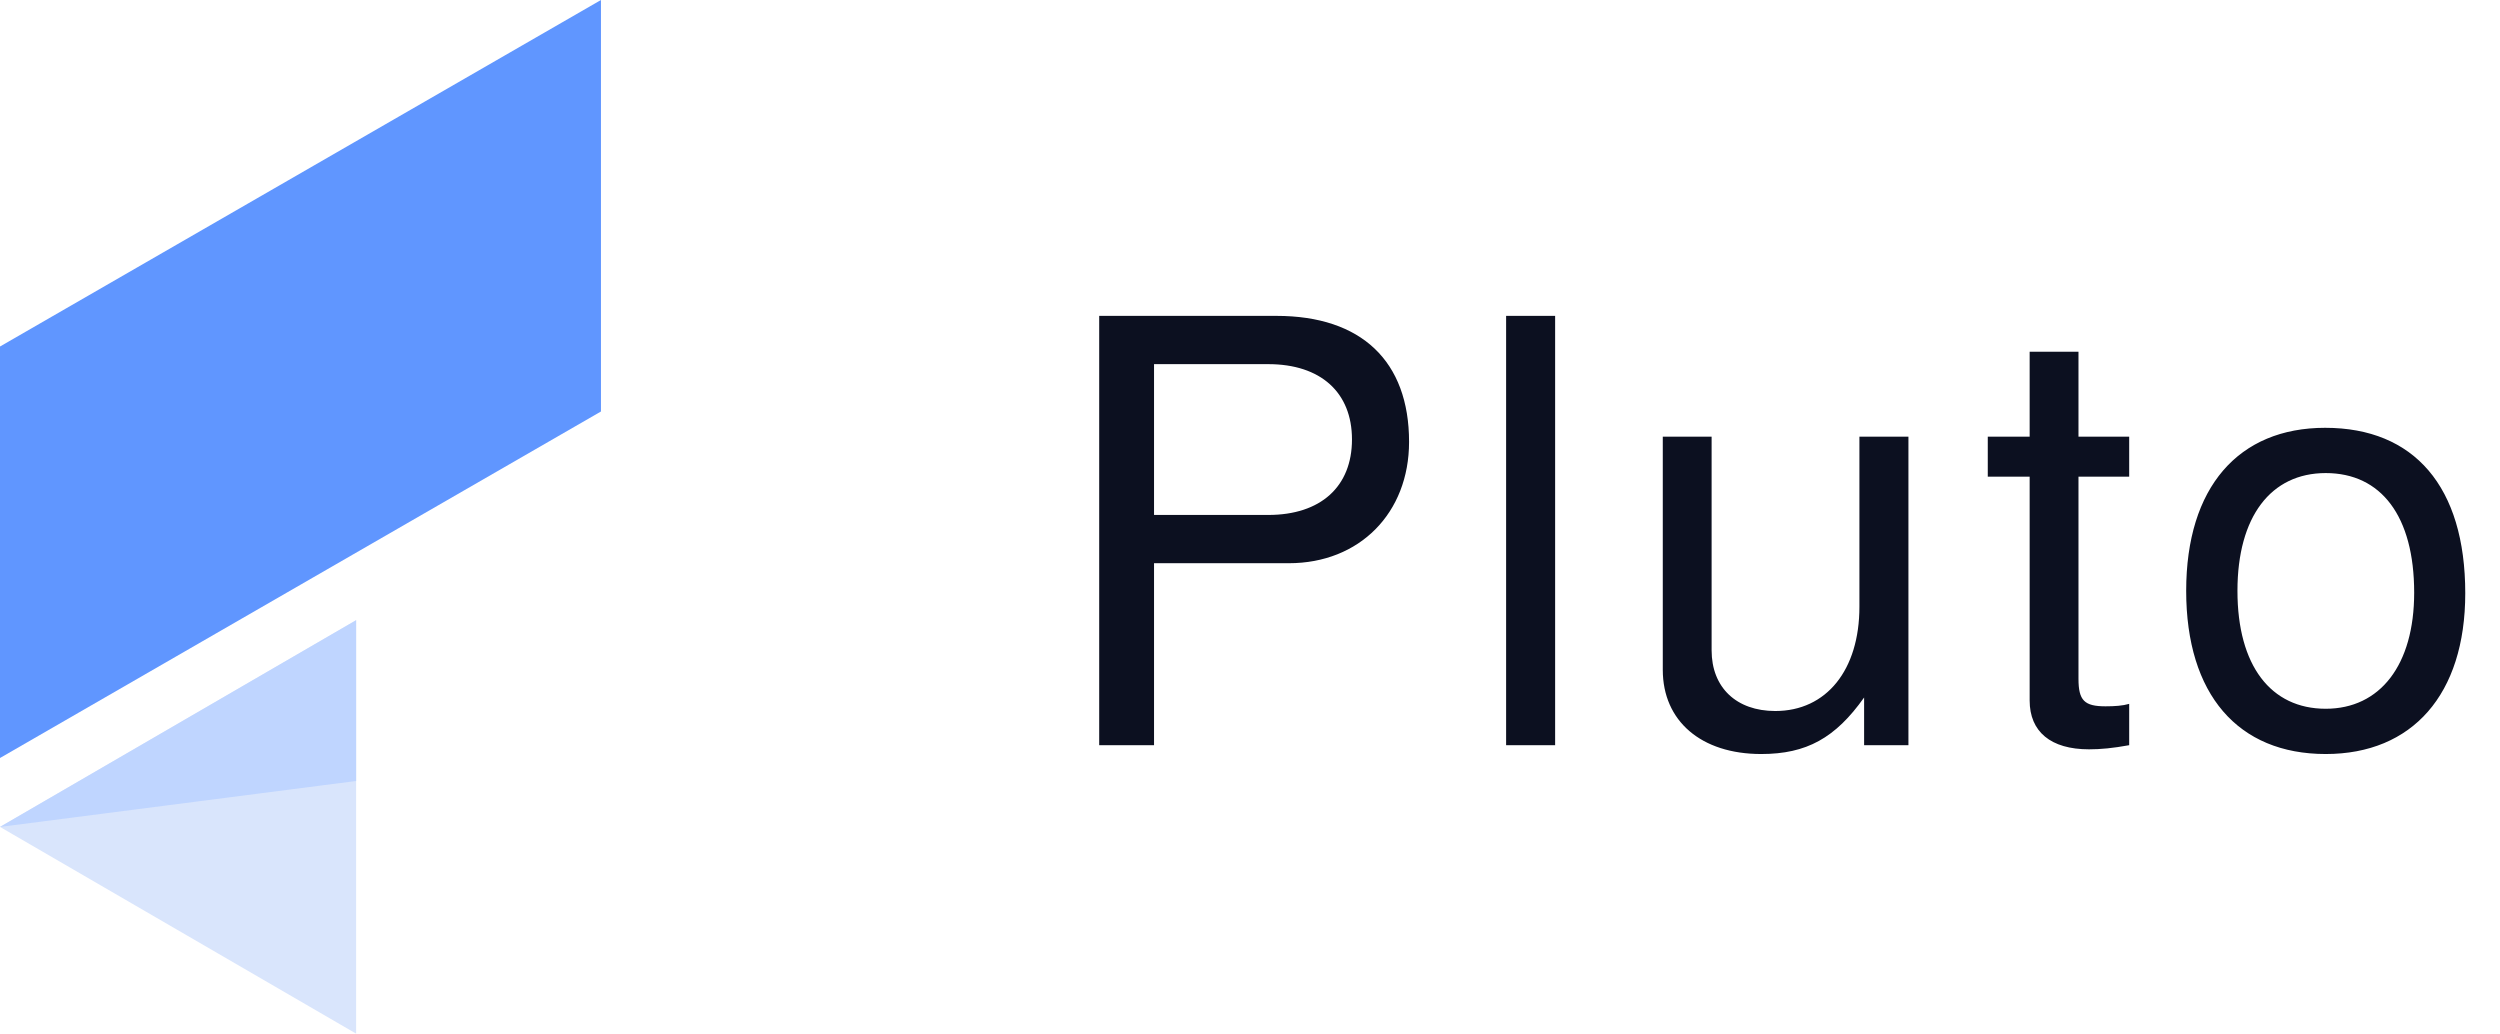
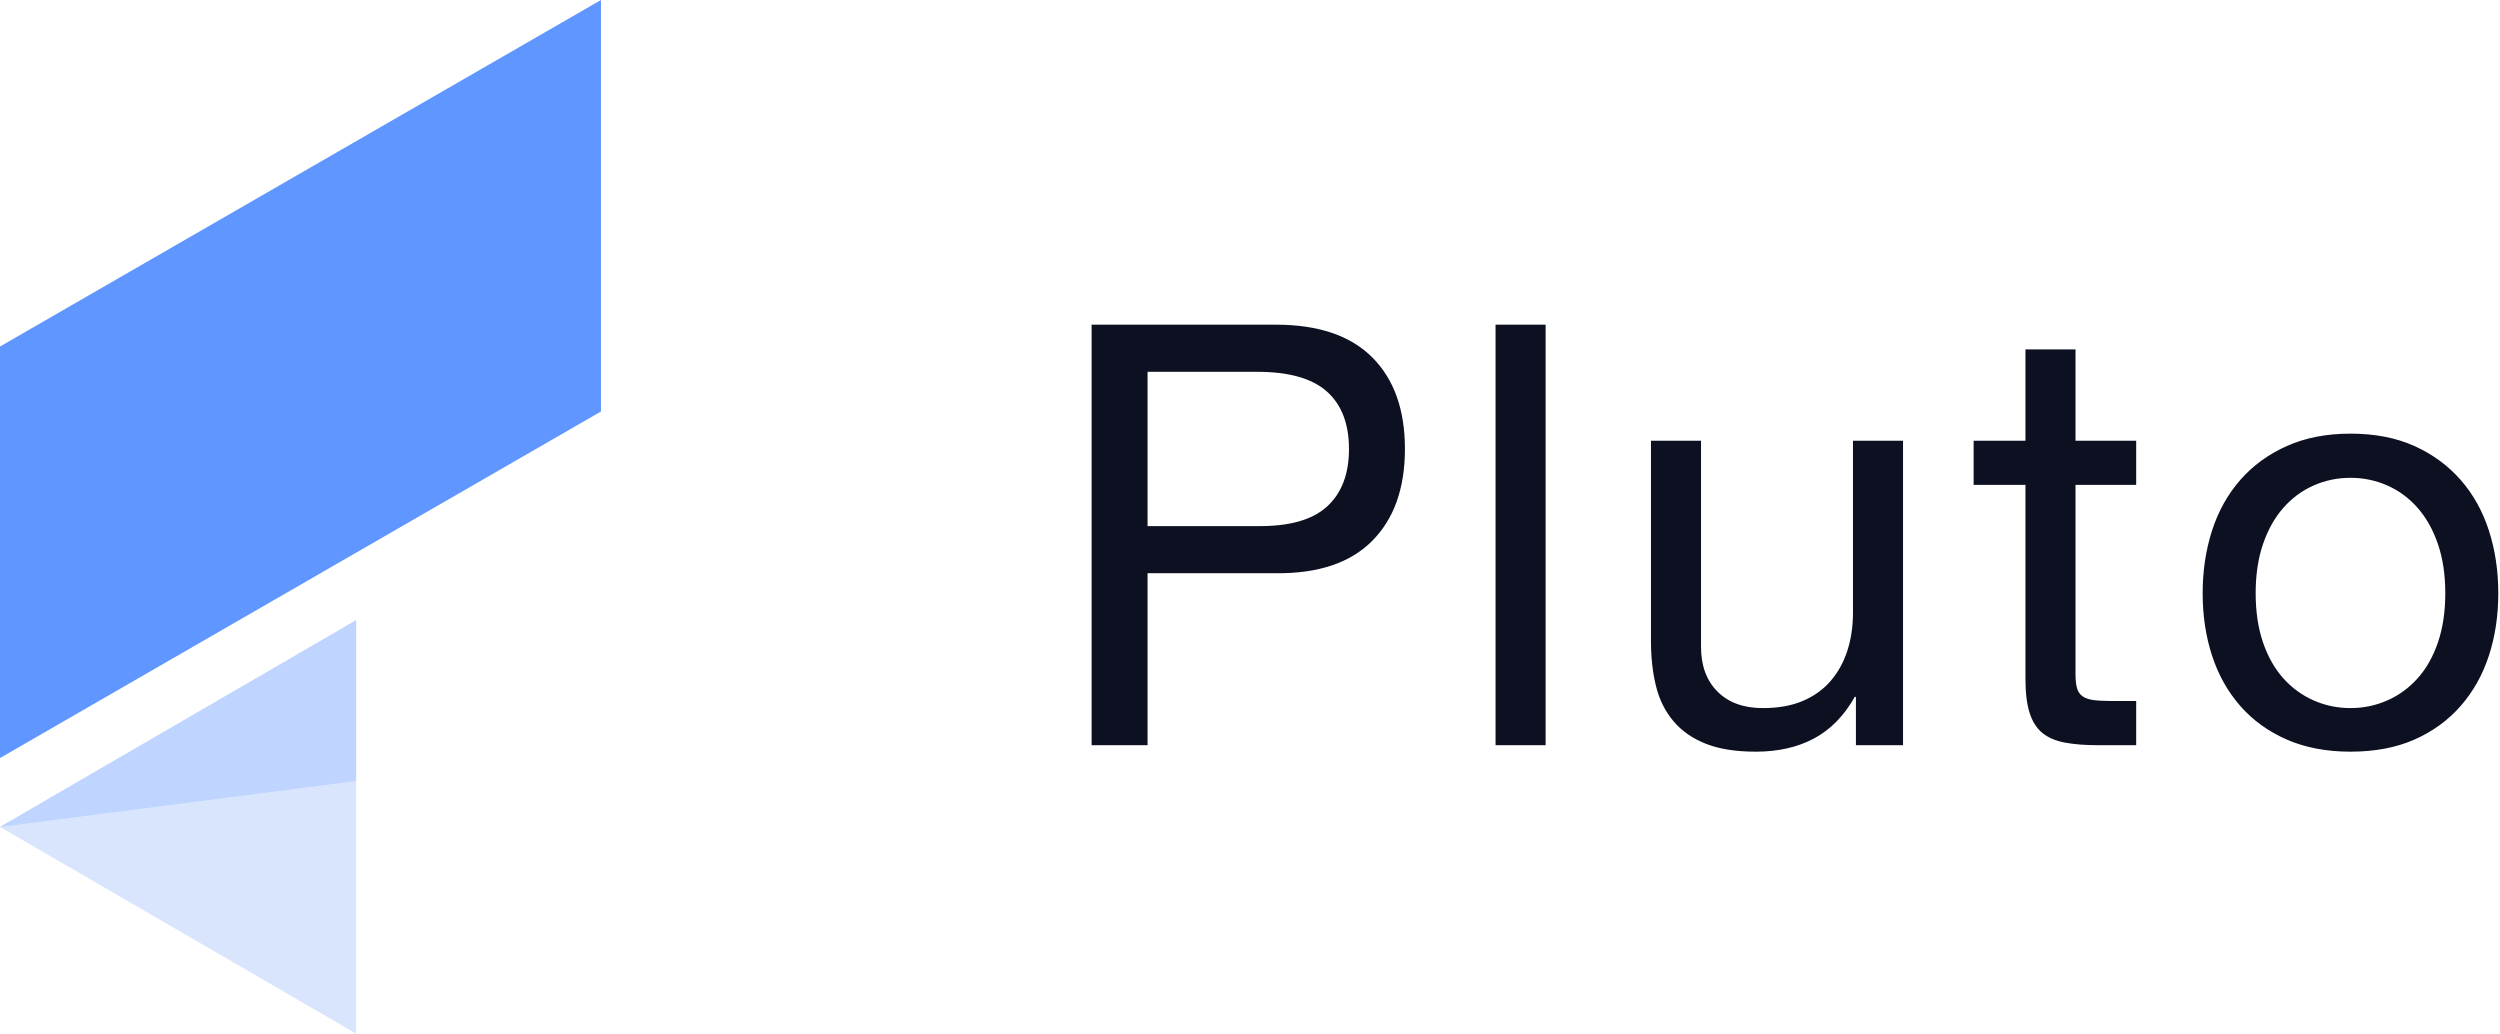
- <svg xmlns="http://www.w3.org/2000/svg" width="208" height="86" viewBox="0 0 208 86">
-   <g fill="none" fill-rule="evenodd">
-     <path fill="#6096FF" d="M0 28.83L50 0v34.236L0 63.066z" />
-     <path fill="#D9E5FC" d="M0 68.8l29.63-17.2V86z" />
-     <path fill="#BFD5FF" d="M0 68.8l29.63-17.2v13.378z" />
-     <text fill="#0C1020" font-family="HelveticaNeue, Helvetica Neue" font-size="49" letter-spacing="2.297">
-       <tspan x="87" y="62">Pluto</tspan>
-     </text>
+ <svg xmlns="http://www.w3.org/2000/svg" width="208px" height="86px" viewBox="0 0 208 86" version="1.1">
+   <defs />
+   <g id="dialogo-logo" stroke="none" stroke-width="1" fill="none" fill-rule="evenodd">
+     <g id="Group-12">
+       <g>
+         <polygon id="Rectangle-6" fill="#6096FF" points="0 28.83 50 0 50 34.236 0 63.067" />
+         <polygon id="Triangle" fill="#D9E5FC" points="0 68.8 29.63 51.6 29.63 86" />
+         <polygon id="Triangle" fill="#BFD5FF" points="0 68.8 29.63 51.6 29.63 64.978" />
+         <path d="M95.477,43.772 L104.591,43.772 C107.237,43.805 109.172,43.266 110.397,42.155 C111.623,41.044 112.235,39.444 112.235,37.353 C112.235,35.262 111.623,33.67 110.397,32.575 C109.172,31.481 107.237,30.934 104.591,30.934 L95.477,30.934 L95.477,43.772 Z M90.822,27.014 L106.159,27.014 C109.687,27.014 112.357,27.92 114.171,29.733 C115.984,31.547 116.89,34.086 116.89,37.353 C116.89,40.62 115.984,43.168 114.171,44.997 C112.357,46.826 109.687,47.725 106.159,47.692 L95.477,47.692 L95.477,62 L90.822,62 L90.822,27.014 Z M124.43,27.014 L124.43,62 L128.595,62 L128.595,27.014 L124.43,27.014 Z M158.332,62 L158.332,36.667 L154.167,36.667 L154.167,50.975 C154.167,52.118 154.012,53.172 153.701,54.136 C153.391,55.099 152.925,55.94 152.305,56.659 C151.684,57.378 150.908,57.933 149.977,58.325 C149.046,58.717 147.944,58.913 146.67,58.913 C145.069,58.913 143.811,58.456 142.897,57.541 C141.982,56.626 141.525,55.385 141.525,53.817 L141.525,36.667 L137.36,36.667 L137.36,53.327 C137.36,54.699 137.499,55.948 137.776,57.075 C138.054,58.203 138.536,59.174 139.222,59.991 C139.908,60.808 140.806,61.436 141.917,61.877 C143.027,62.319 144.416,62.539 146.082,62.539 C147.944,62.539 149.561,62.172 150.933,61.437 C152.305,60.701 153.432,59.55 154.314,57.982 L154.412,57.982 L154.412,62 L158.332,62 Z M172.683,36.667 L172.683,29.072 L168.518,29.072 L168.518,36.667 L164.206,36.667 L164.206,40.342 L168.518,40.342 L168.518,56.463 C168.518,57.639 168.632,58.586 168.861,59.305 C169.089,60.024 169.44,60.579 169.914,60.971 C170.388,61.363 171.008,61.632 171.776,61.779 C172.544,61.927 173.467,62 174.545,62 L177.73,62 L177.73,58.325 L175.819,58.325 C175.165,58.325 174.634,58.301 174.226,58.252 C173.818,58.202 173.499,58.096 173.271,57.933 C173.042,57.77 172.887,57.541 172.805,57.247 C172.723,56.953 172.683,56.561 172.683,56.071 L172.683,40.342 L177.73,40.342 L177.73,36.667 L172.683,36.667 Z M187.671,49.358 C187.671,50.893 187.875,52.257 188.283,53.45 C188.691,54.642 189.255,55.638 189.974,56.438 C190.692,57.239 191.533,57.851 192.497,58.276 C193.461,58.701 194.481,58.913 195.56,58.913 C196.638,58.913 197.658,58.701 198.622,58.276 C199.586,57.851 200.427,57.239 201.145,56.438 C201.864,55.638 202.428,54.642 202.836,53.45 C203.244,52.257 203.448,50.893 203.448,49.358 C203.448,47.823 203.244,46.459 202.836,45.267 C202.428,44.074 201.864,43.07 201.145,42.253 C200.427,41.436 199.586,40.816 198.622,40.391 C197.658,39.966 196.638,39.754 195.56,39.754 C194.481,39.754 193.461,39.966 192.497,40.391 C191.533,40.816 190.692,41.436 189.974,42.253 C189.255,43.07 188.691,44.074 188.283,45.267 C187.875,46.459 187.671,47.823 187.671,49.358 Z M183.261,49.358 C183.261,47.496 183.522,45.757 184.044,44.139 C184.567,42.522 185.351,41.118 186.397,39.925 C187.442,38.733 188.732,37.794 190.268,37.108 C191.803,36.422 193.567,36.079 195.56,36.079 C197.585,36.079 199.357,36.422 200.876,37.108 C202.395,37.794 203.677,38.733 204.722,39.925 C205.768,41.118 206.552,42.522 207.075,44.139 C207.597,45.757 207.858,47.496 207.858,49.358 C207.858,51.22 207.597,52.951 207.075,54.552 C206.552,56.153 205.768,57.549 204.722,58.742 C203.677,59.934 202.395,60.865 200.876,61.535 C199.357,62.204 197.585,62.539 195.56,62.539 C193.567,62.539 191.803,62.204 190.268,61.535 C188.732,60.865 187.442,59.934 186.397,58.742 C185.351,57.549 184.567,56.153 184.044,54.552 C183.522,52.951 183.261,51.22 183.261,49.358 Z" id="Pluto" fill="#0C1020" />
+       </g>
+     </g>
  </g>
</svg>
